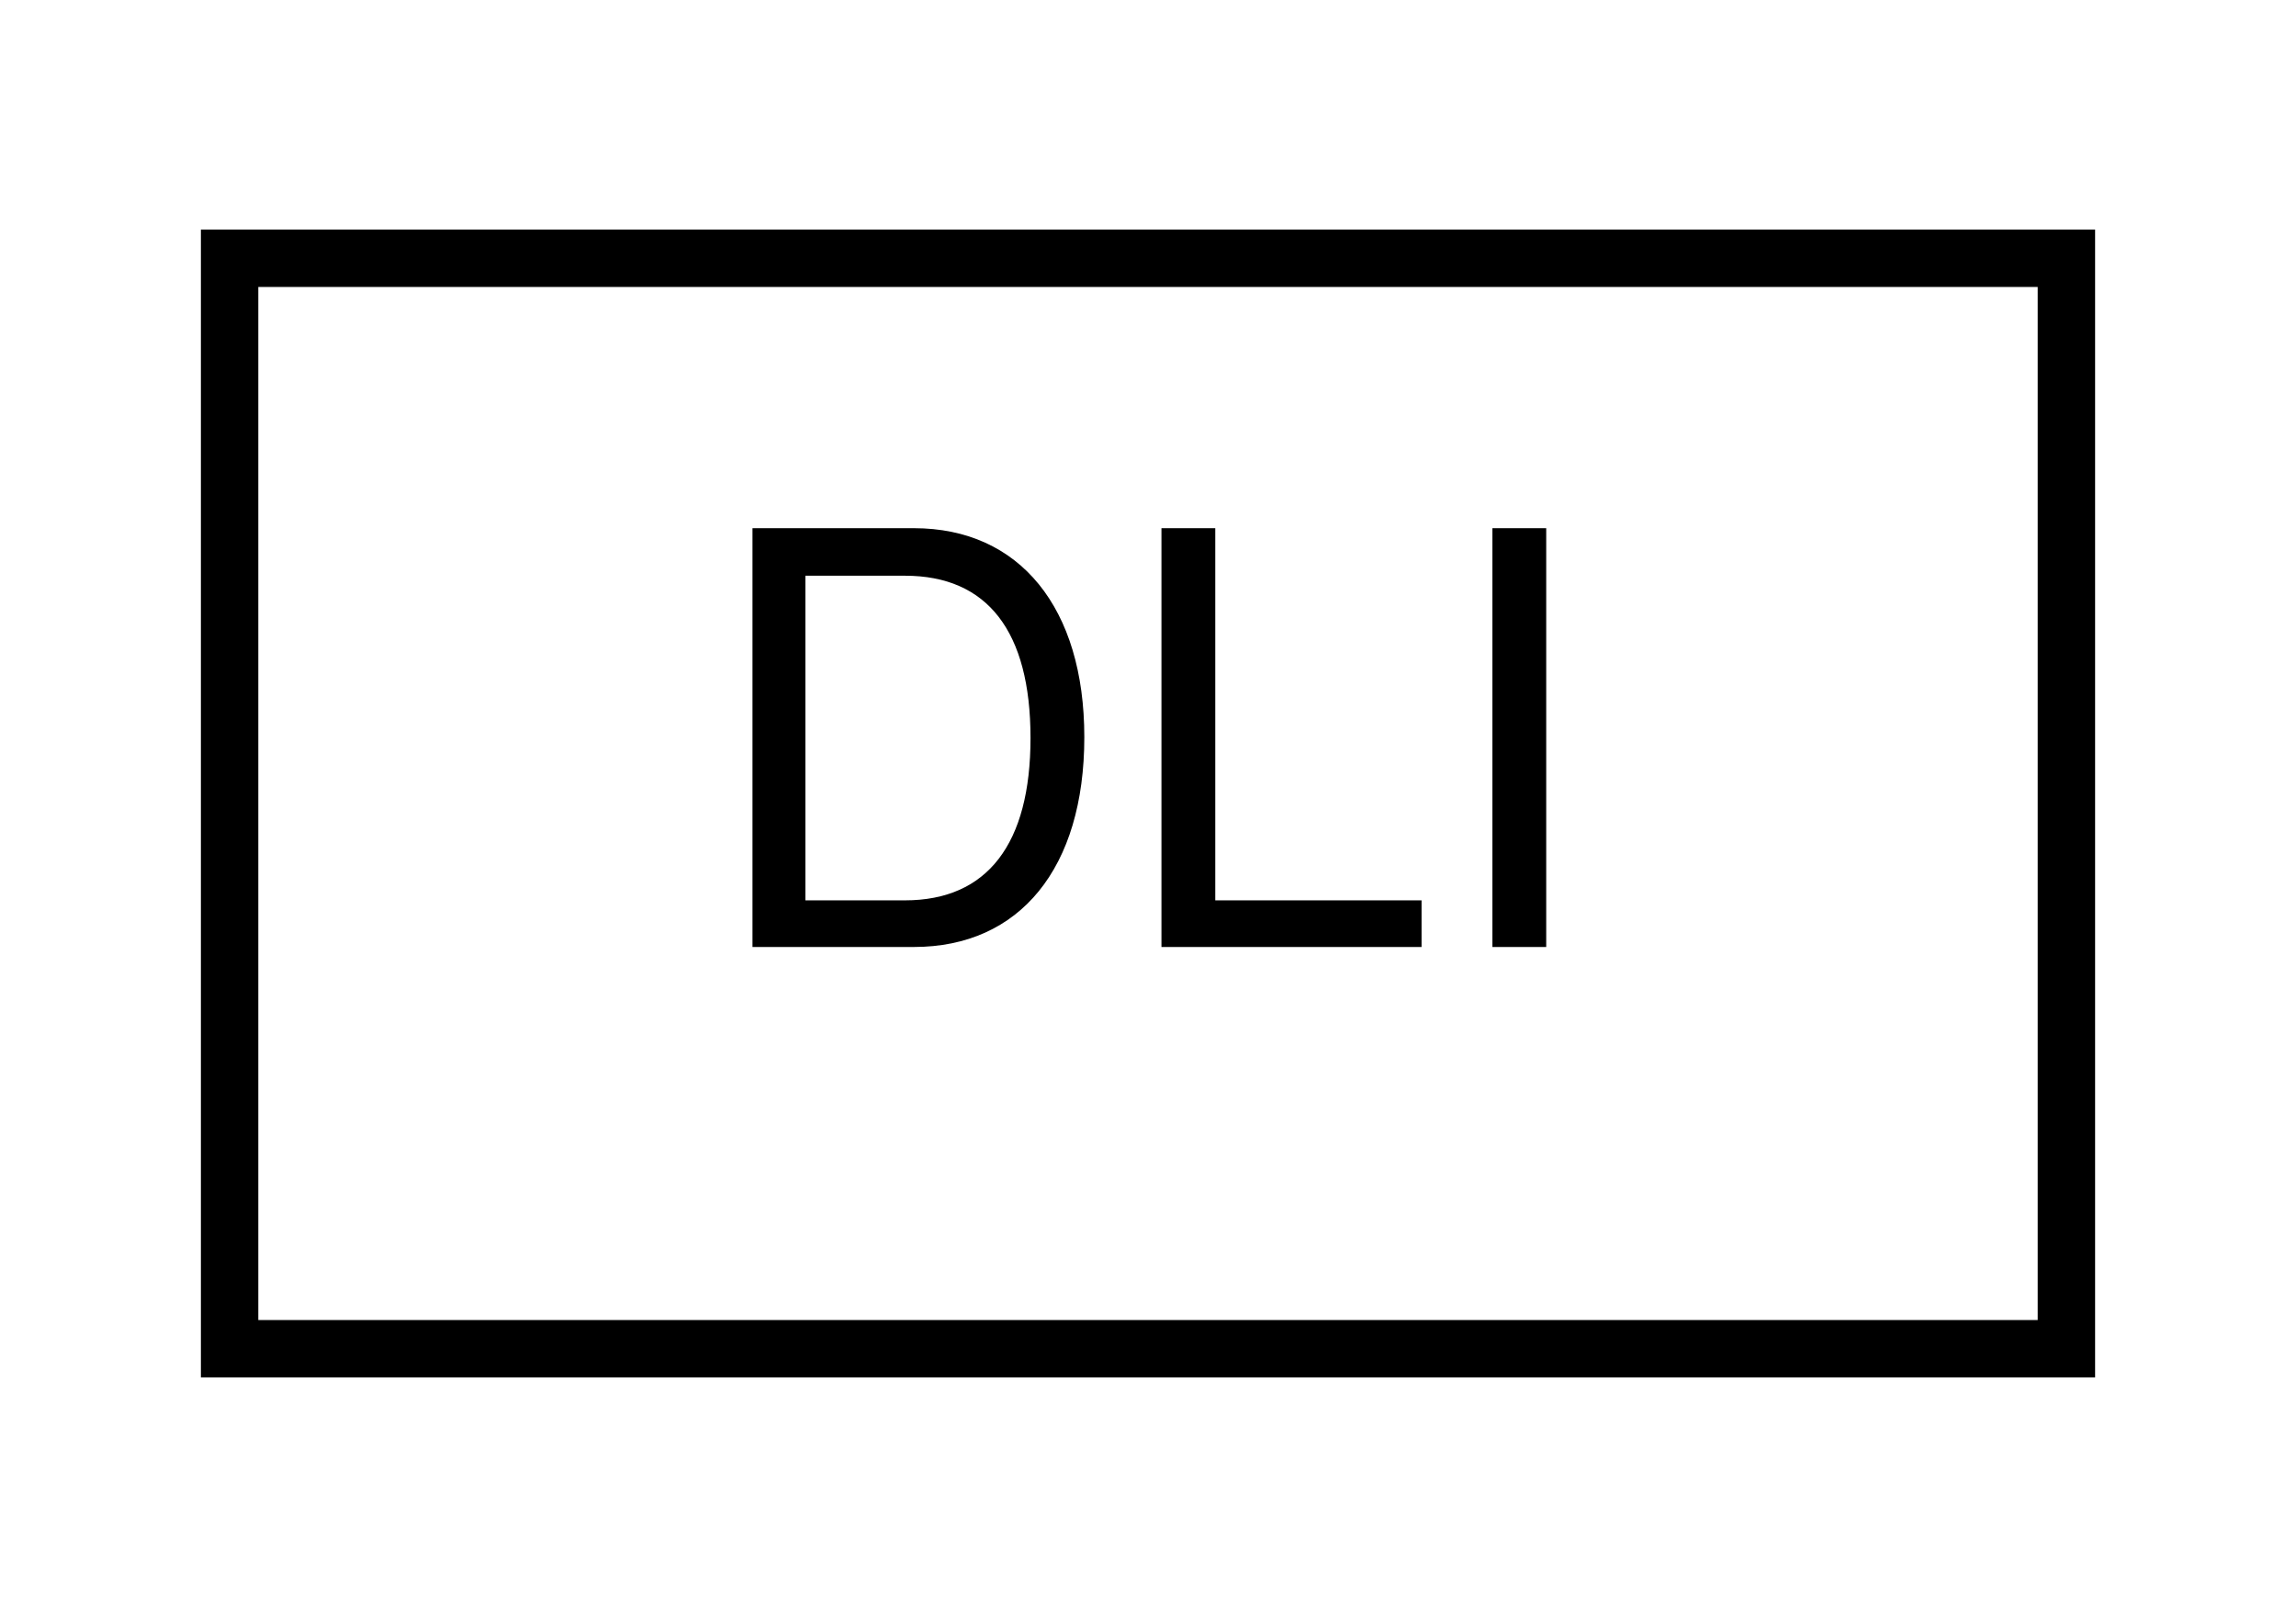
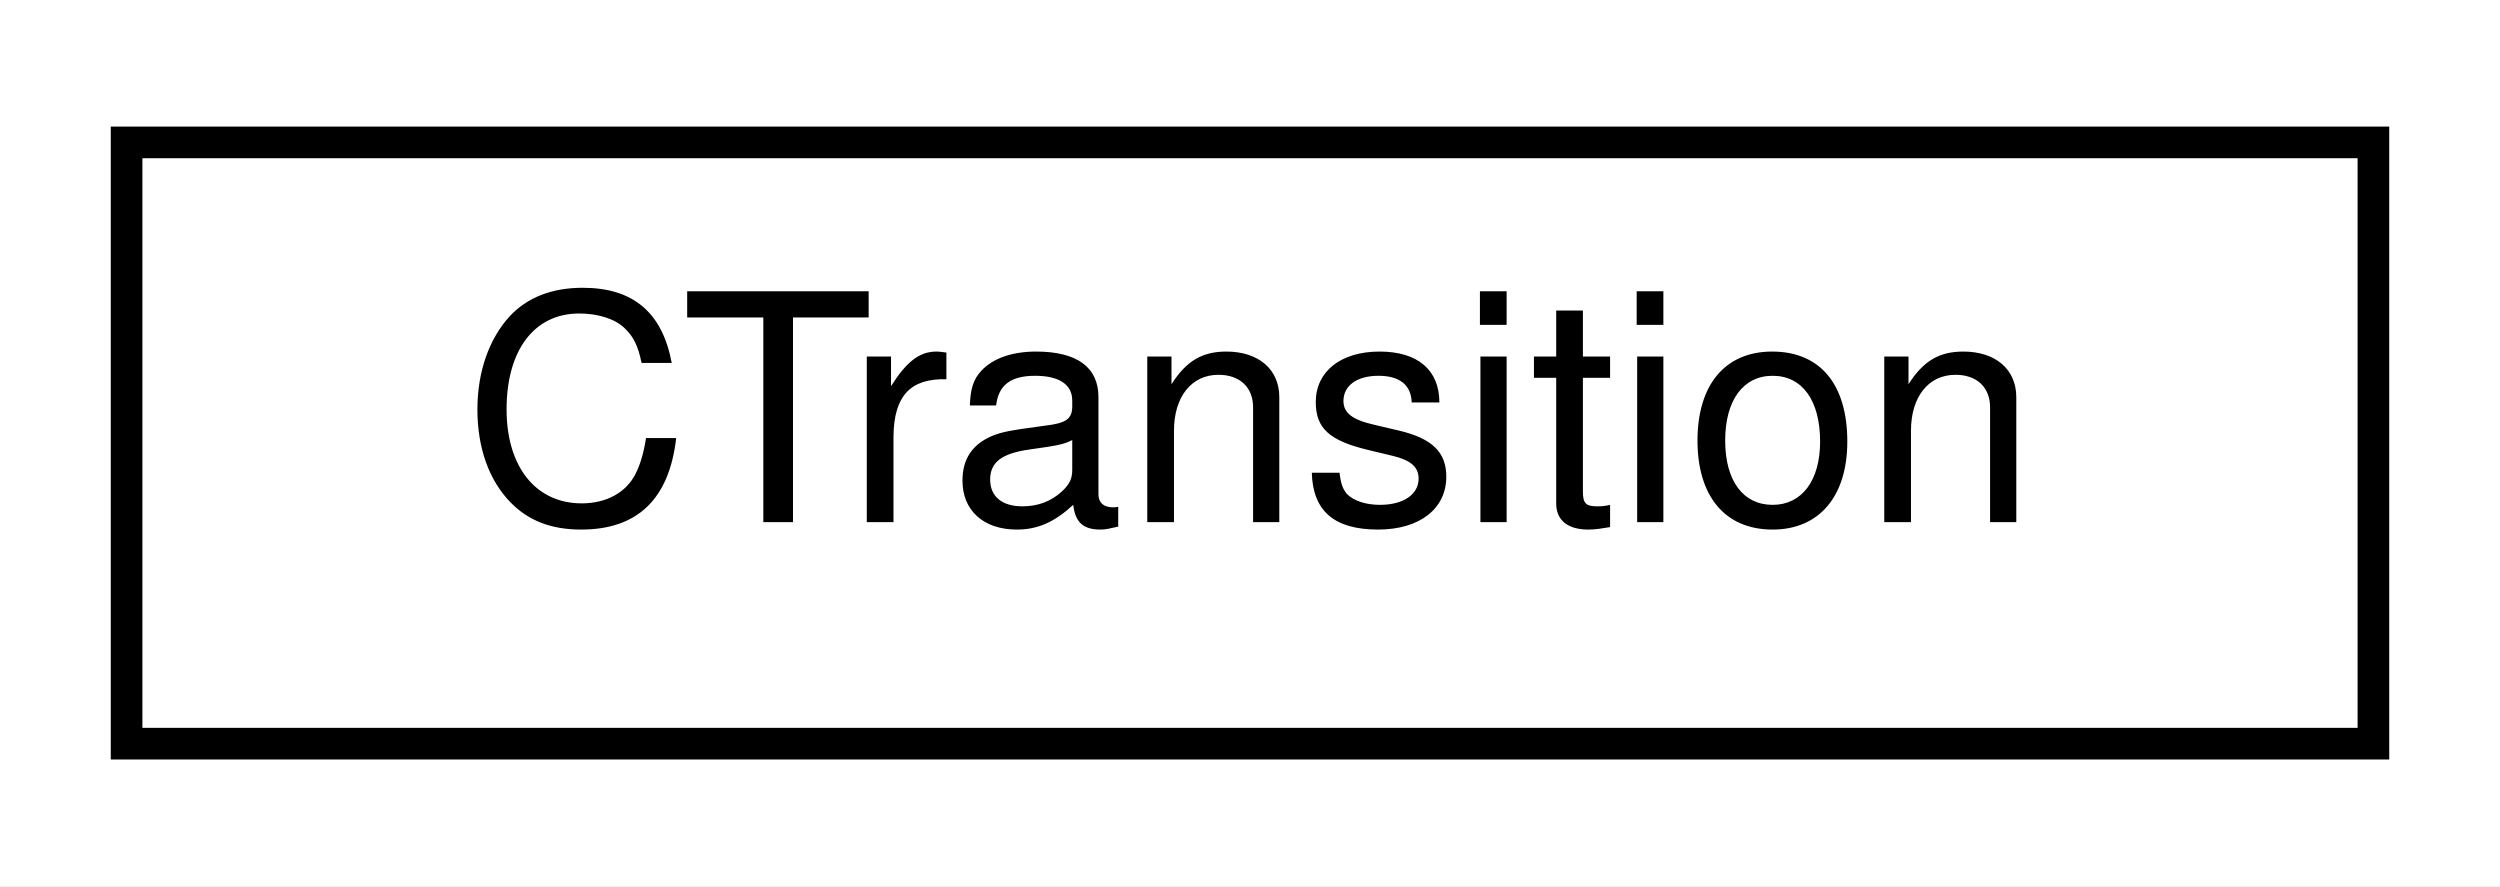
- <svg xmlns="http://www.w3.org/2000/svg" xmlns:xlink="http://www.w3.org/1999/xlink" width="40pt" height="28pt" viewBox="0.00 0.00 40.00 28.00">
+ <svg xmlns="http://www.w3.org/2000/svg" xmlns:xlink="http://www.w3.org/1999/xlink" width="79pt" height="28pt" viewBox="0.00 0.00 79.00 28.00">
  <g id="graph0" class="graph" transform="scale(1 1) rotate(0) translate(4 24)">
-     <polygon fill="white" stroke="transparent" points="-4,4 -4,-24 36,-24 36,4 -4,4" />
+     <polygon fill="white" stroke="transparent" points="-4,4 -4,-24 75,-24 75,4 -4,4" />
    <g id="node1" class="node">
      <g id="a_node1">
-         <a xlink:href="structDLI.html" target="_top" xlink:title="Unknown.">
-           <polygon fill="white" stroke="black" points="0,-0.5 0,-19.5 32,-19.5 32,-0.5 0,-0.5" />
-           <text text-anchor="middle" x="16" y="-7.5" font-family="Helvetica,sans-Serif" font-size="10.00">DLI</text>
+         <a xlink:href="classCTransition.html" target="_top" xlink:title="Transition.">
+           <polygon fill="white" stroke="black" points="0,-0.5 0,-19.5 71,-19.5 71,-0.5 0,-0.5" />
+           <text text-anchor="middle" x="35.5" y="-7.5" font-family="Helvetica,sans-Serif" font-size="10.00">CTransition</text>
        </a>
      </g>
    </g>
  </g>
</svg>
